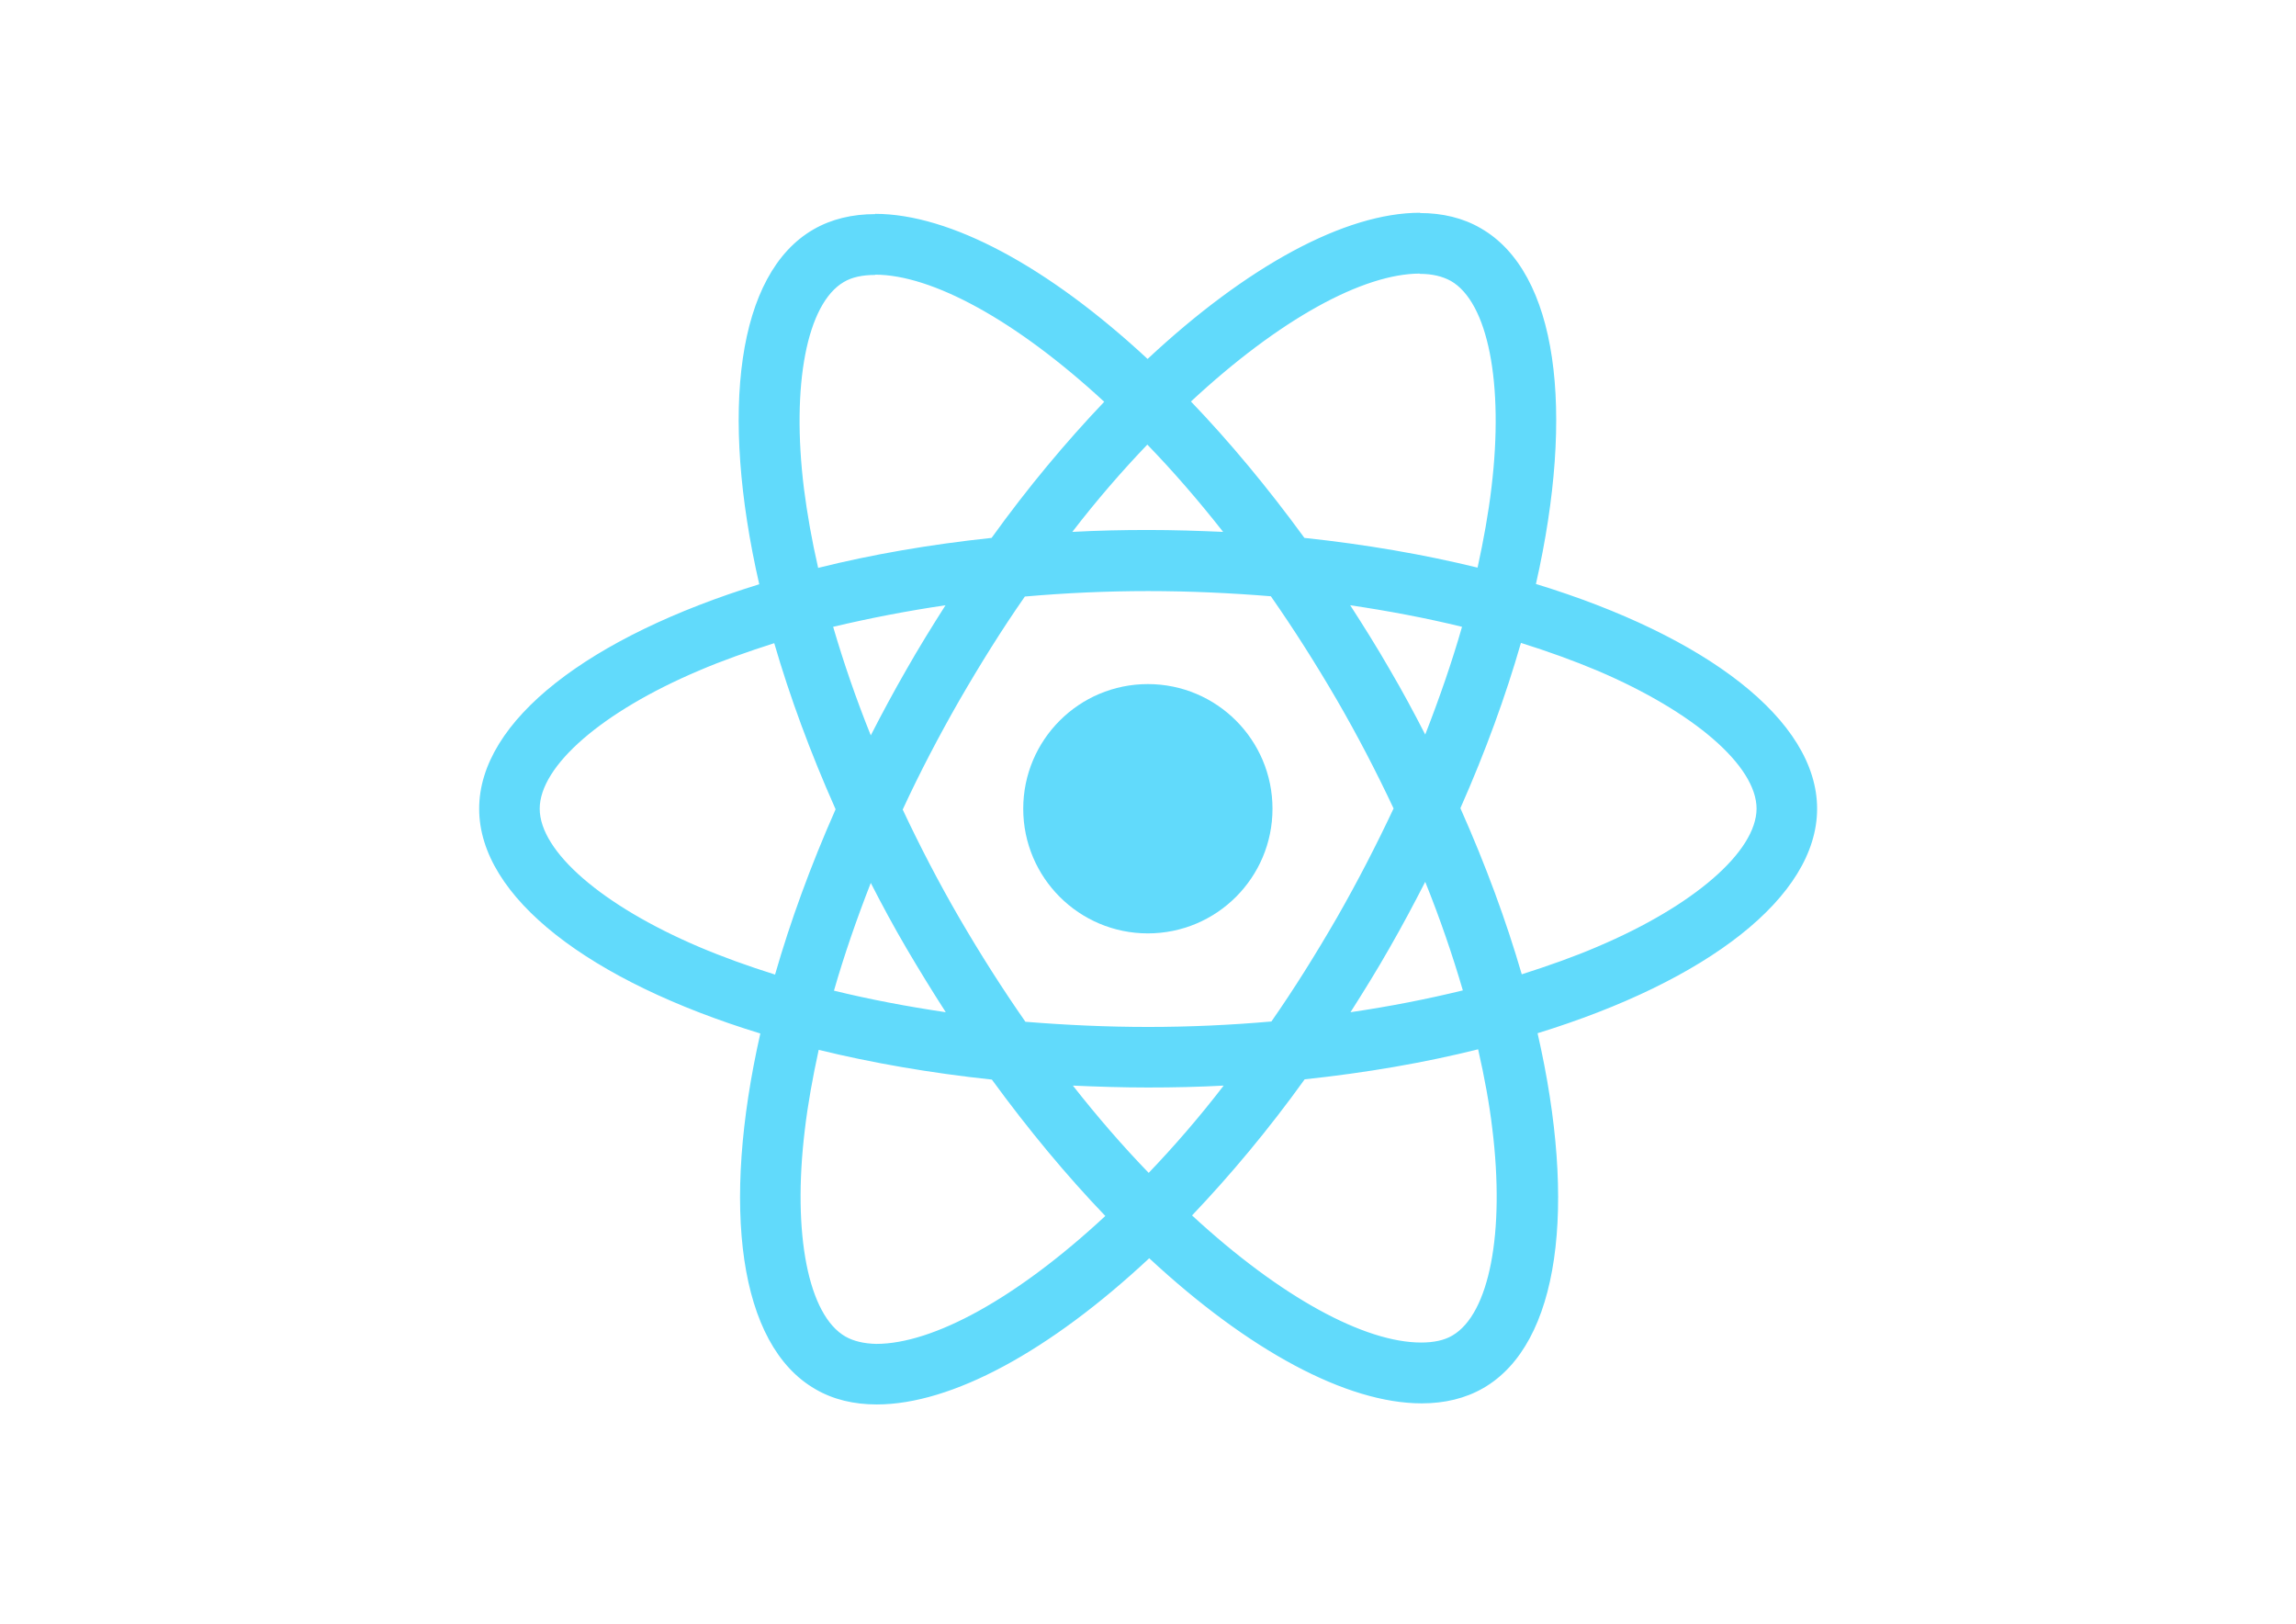
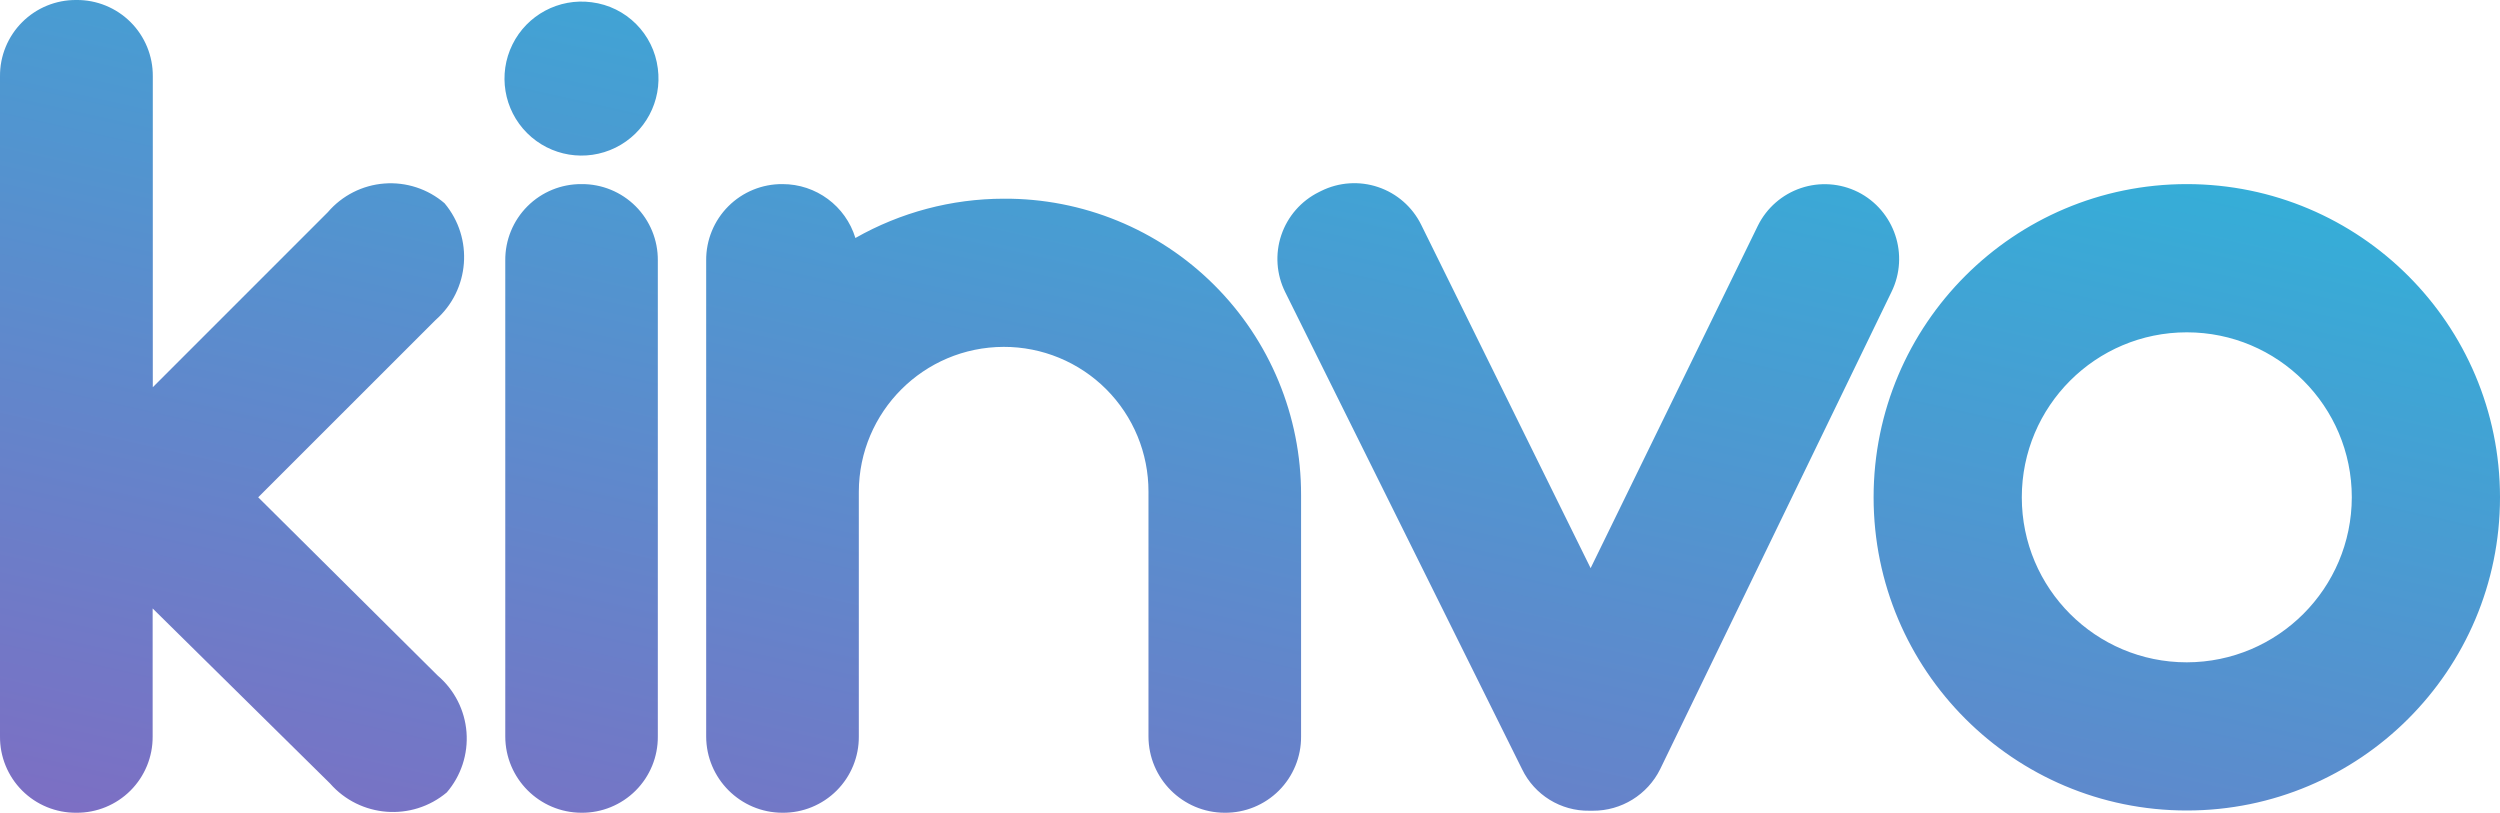
- <svg xmlns="http://www.w3.org/2000/svg" viewBox="0 0 841.9 595.3">
-   <g fill="#61DAFB">
-     <path d="M666.3 296.5c0-32.5-40.7-63.3-103.1-82.4 14.4-63.6 8-114.2-20.2-130.4-6.5-3.8-14.1-5.6-22.4-5.6v22.3c4.6 0 8.3.9 11.4 2.6 13.6 7.8 19.5 37.5 14.9 75.7-1.1 9.4-2.9 19.3-5.1 29.4-19.6-4.8-41-8.5-63.5-10.9-13.5-18.5-27.5-35.3-41.6-50 32.6-30.3 63.2-46.9 84-46.9V78c-27.5 0-63.5 19.6-99.9 53.6-36.4-33.8-72.4-53.2-99.9-53.2v22.3c20.7 0 51.4 16.5 84 46.6-14 14.7-28 31.4-41.3 49.9-22.6 2.4-44 6.1-63.6 11-2.3-10-4-19.7-5.2-29-4.7-38.2 1.1-67.9 14.6-75.8 3-1.8 6.9-2.6 11.5-2.6V78.5c-8.4 0-16 1.8-22.6 5.6-28.1 16.2-34.4 66.7-19.9 130.1-62.2 19.2-102.7 49.9-102.7 82.3 0 32.5 40.7 63.3 103.1 82.4-14.4 63.6-8 114.2 20.2 130.4 6.5 3.8 14.1 5.6 22.5 5.6 27.5 0 63.5-19.6 99.9-53.6 36.4 33.8 72.4 53.2 99.9 53.2 8.4 0 16-1.8 22.6-5.6 28.1-16.2 34.4-66.7 19.9-130.1 62-19.1 102.5-49.9 102.5-82.3zm-130.2-66.7c-3.7 12.9-8.3 26.2-13.5 39.5-4.1-8-8.4-16-13.1-24-4.6-8-9.5-15.8-14.4-23.4 14.2 2.1 27.9 4.7 41 7.9zm-45.8 106.5c-7.8 13.5-15.8 26.3-24.1 38.2-14.9 1.3-30 2-45.2 2-15.1 0-30.2-.7-45-1.9-8.3-11.9-16.4-24.6-24.2-38-7.6-13.1-14.5-26.4-20.8-39.8 6.2-13.4 13.2-26.8 20.7-39.9 7.8-13.5 15.8-26.3 24.1-38.2 14.9-1.3 30-2 45.2-2 15.1 0 30.2.7 45 1.9 8.3 11.9 16.4 24.6 24.2 38 7.6 13.1 14.5 26.4 20.8 39.8-6.3 13.4-13.2 26.8-20.7 39.9zm32.3-13c5.4 13.4 10 26.8 13.8 39.8-13.1 3.2-26.9 5.9-41.2 8 4.9-7.7 9.8-15.6 14.4-23.7 4.6-8 8.9-16.1 13-24.1zM421.2 430c-9.3-9.6-18.6-20.3-27.8-32 9 .4 18.2.7 27.5.7 9.4 0 18.7-.2 27.8-.7-9 11.7-18.3 22.4-27.5 32zm-74.4-58.9c-14.2-2.1-27.9-4.7-41-7.9 3.7-12.9 8.3-26.2 13.5-39.5 4.1 8 8.4 16 13.1 24 4.7 8 9.5 15.8 14.4 23.4zM420.7 163c9.3 9.6 18.6 20.3 27.8 32-9-.4-18.2-.7-27.5-.7-9.4 0-18.7.2-27.8.7 9-11.7 18.3-22.4 27.5-32zm-74 58.9c-4.9 7.7-9.8 15.6-14.4 23.7-4.6 8-8.9 16-13 24-5.4-13.4-10-26.8-13.8-39.8 13.1-3.1 26.9-5.8 41.2-7.9zm-90.5 125.2c-35.4-15.1-58.3-34.9-58.3-50.6 0-15.7 22.9-35.6 58.3-50.6 8.6-3.7 18-7 27.7-10.1 5.7 19.6 13.2 40 22.5 60.9-9.2 20.8-16.6 41.1-22.2 60.6-9.9-3.1-19.3-6.5-28-10.2zM310 490c-13.6-7.8-19.5-37.5-14.9-75.7 1.1-9.4 2.9-19.3 5.1-29.4 19.6 4.8 41 8.5 63.5 10.9 13.5 18.5 27.5 35.3 41.6 50-32.6 30.3-63.2 46.9-84 46.9-4.5-.1-8.3-1-11.3-2.7zm237.2-76.2c4.7 38.2-1.1 67.9-14.6 75.8-3 1.8-6.9 2.6-11.5 2.6-20.7 0-51.4-16.5-84-46.6 14-14.7 28-31.4 41.3-49.9 22.6-2.4 44-6.1 63.6-11 2.3 10.1 4.1 19.8 5.2 29.1zm38.5-66.7c-8.6 3.7-18 7-27.7 10.1-5.7-19.6-13.2-40-22.5-60.9 9.2-20.8 16.6-41.1 22.2-60.6 9.9 3.1 19.3 6.5 28.1 10.2 35.4 15.1 58.3 34.9 58.3 50.6-.1 15.7-23 35.6-58.4 50.6zM320.8 78.4z" />
-     <circle cx="420.9" cy="296.5" r="45.7" />
-     <path d="M520.5 78.1z" />
+ <svg xmlns="http://www.w3.org/2000/svg" width="100" height="32.51" viewBox="0 0 100 32.51">
+   <defs>
+     <linearGradient id="a" x1="1.047" y1="-0.436" x2="-0.268" y2="1.444" gradientUnits="objectBoundingBox">
+       <stop offset="0" stop-color="#0dd1e3" />
+       <stop offset="1" stop-color="#9e51ba" />
+     </linearGradient>
+   </defs>
+   <g transform="translate(-28 -32)">
+     <path d="M23.664.09a3.08,3.08,0,1,0,2.649,2.649A3.05,3.05,0,0,0,23.664.09Zm-.4,7.274h0a3.028,3.028,0,0,0-3.053,3.053V29.457A3.057,3.057,0,0,0,23.26,32.51h0a3.028,3.028,0,0,0,3.053-3.053V10.418A3.028,3.028,0,0,0,23.26,7.364ZM10.328,19.892,17.423,12.8a3.349,3.349,0,0,0,.359-4.67,3.308,3.308,0,0,0-4.67.359l-7,7V3.053A3.028,3.028,0,0,0,3.053,0,3.028,3.028,0,0,0,0,3.053v26.4A3.028,3.028,0,0,0,3.053,32.51h0a3.028,3.028,0,0,0,3.053-3.053V24.338l7.095,7a3.349,3.349,0,0,0,4.67.359h0a3.308,3.308,0,0,0-.359-4.67ZM87.472,7.364A12.528,12.528,0,1,0,100,19.892,12.533,12.533,0,0,0,87.472,7.364Zm0,19.129a6.6,6.6,0,1,1,6.6-6.6A6.612,6.612,0,0,1,87.472,26.493ZM40.144,7.948h0A12.037,12.037,0,0,0,34.216,9.52,3.045,3.045,0,0,0,31.3,7.364h0a3.028,3.028,0,0,0-3.053,3.053V29.457A3.057,3.057,0,0,0,31.3,32.51h0a3.028,3.028,0,0,0,3.053-3.053V19.668a5.807,5.807,0,0,1,5.793-5.793h0a5.778,5.778,0,0,1,5.793,5.793v9.789A3.057,3.057,0,0,0,48.99,32.51h0a3.028,3.028,0,0,0,3.053-3.053V19.8A11.825,11.825,0,0,0,40.144,7.948Zm34.172-.269h0a2.982,2.982,0,0,0-4,1.347l-6.691,13.7-6.78-13.74a2.982,2.982,0,0,0-4-1.347l-.09.045a2.982,2.982,0,0,0-1.347,4l9.475,19.084a2.94,2.94,0,0,0,2.694,1.661h.135a2.989,2.989,0,0,0,2.694-1.661l9.25-19.084A3,3,0,0,0,74.315,7.678Z" transform="translate(28 32)" fill="url(#a)" />
  </g>
</svg>
